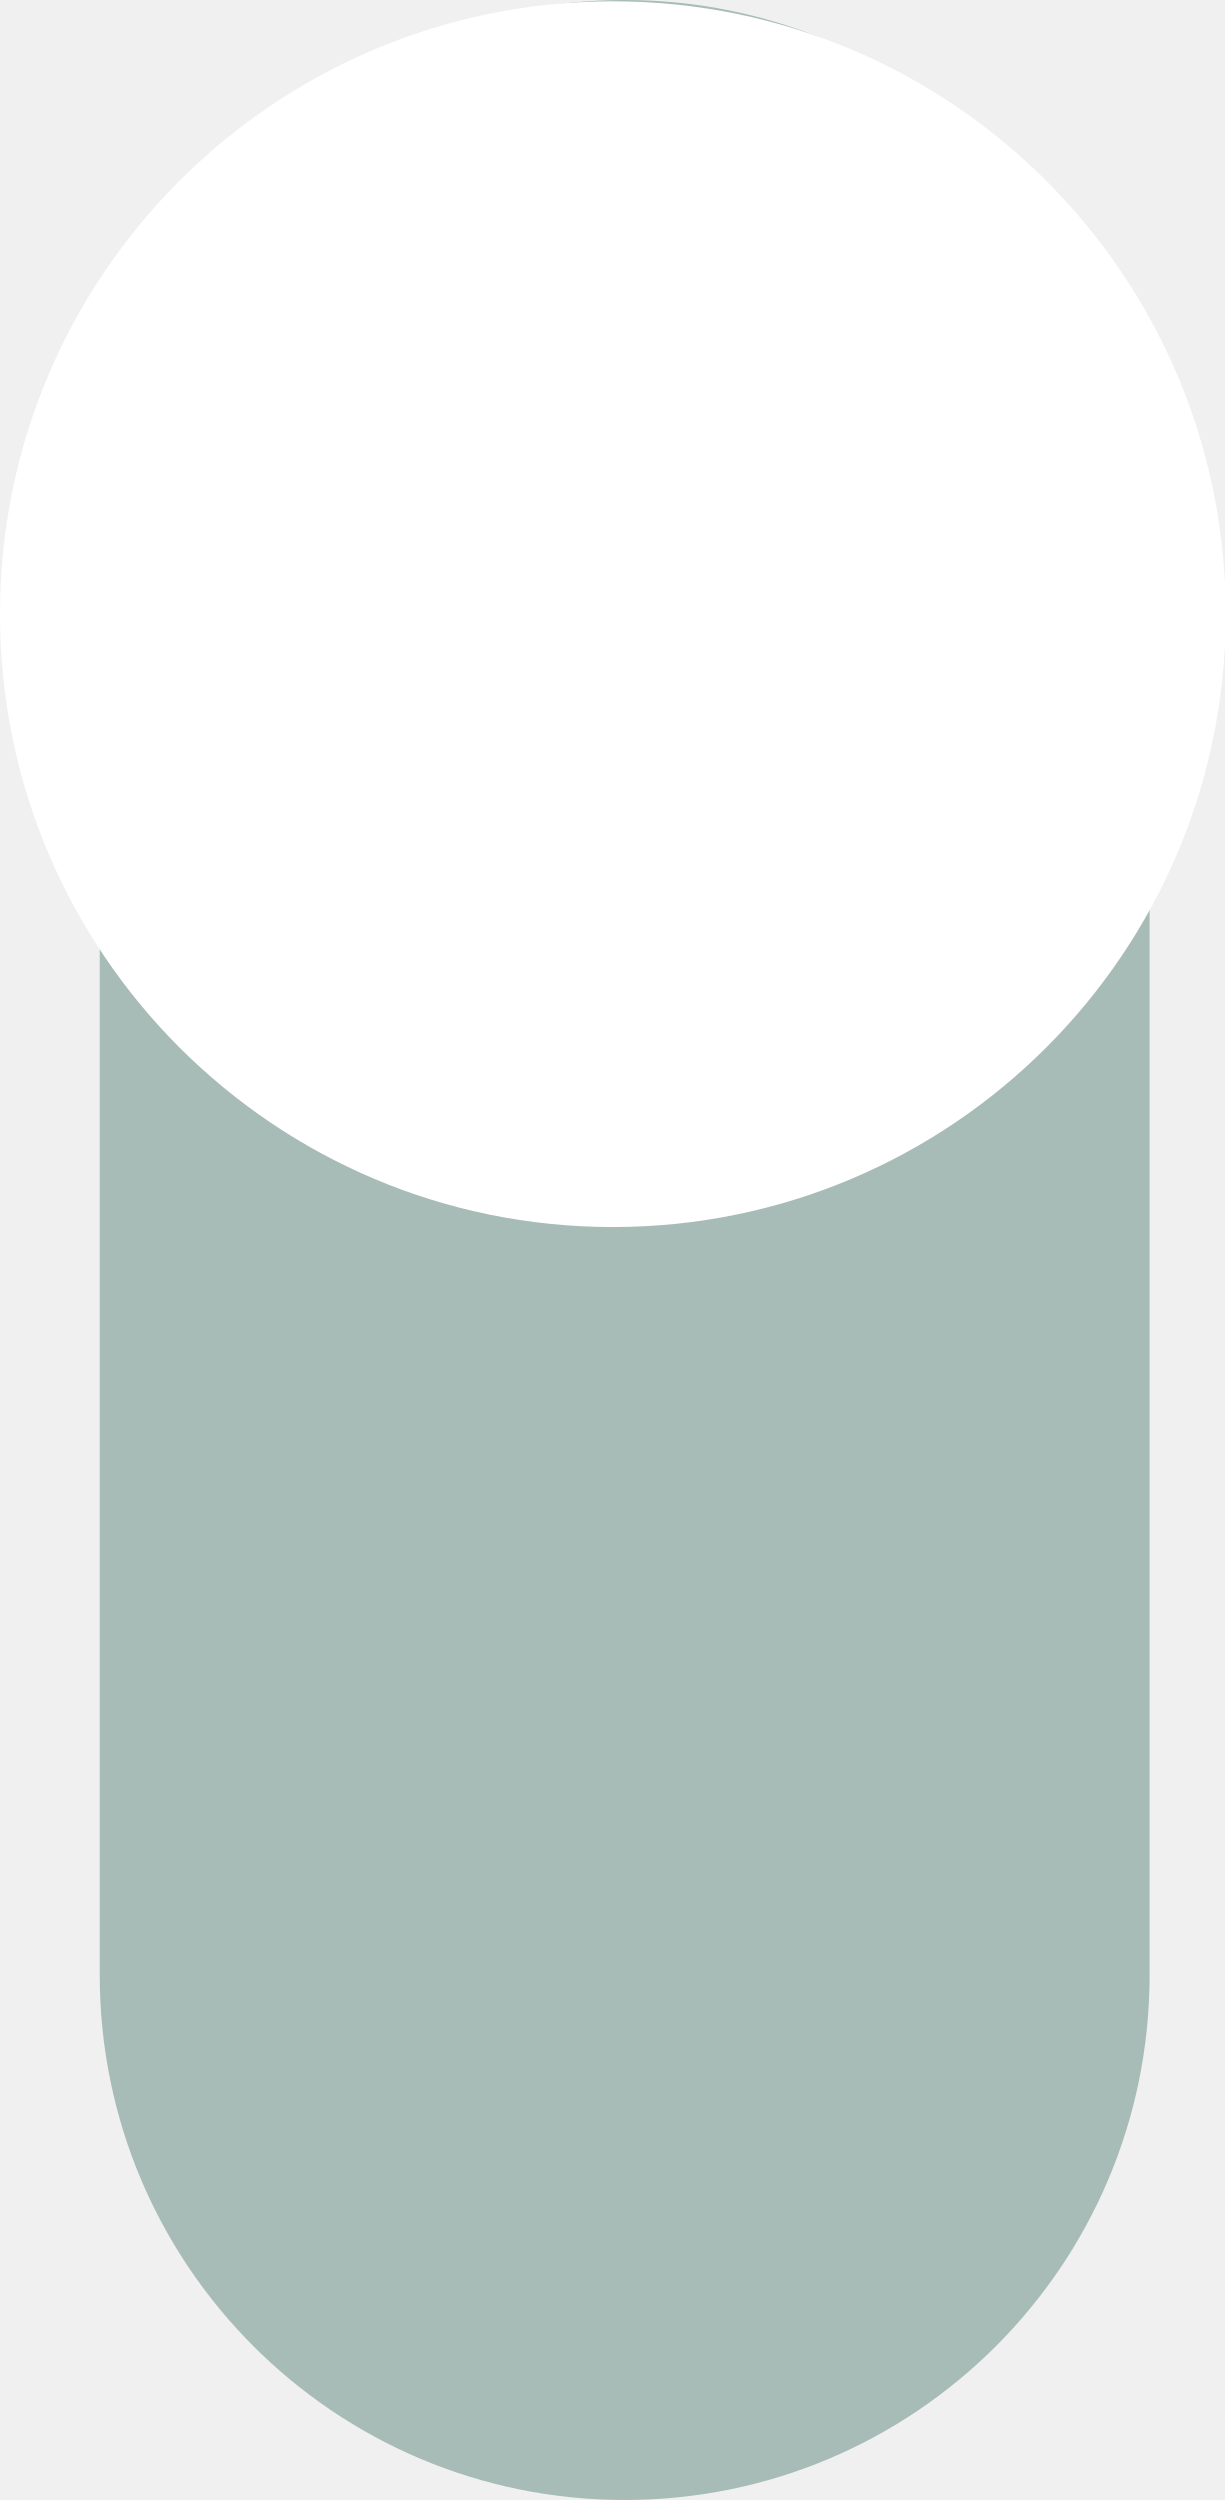
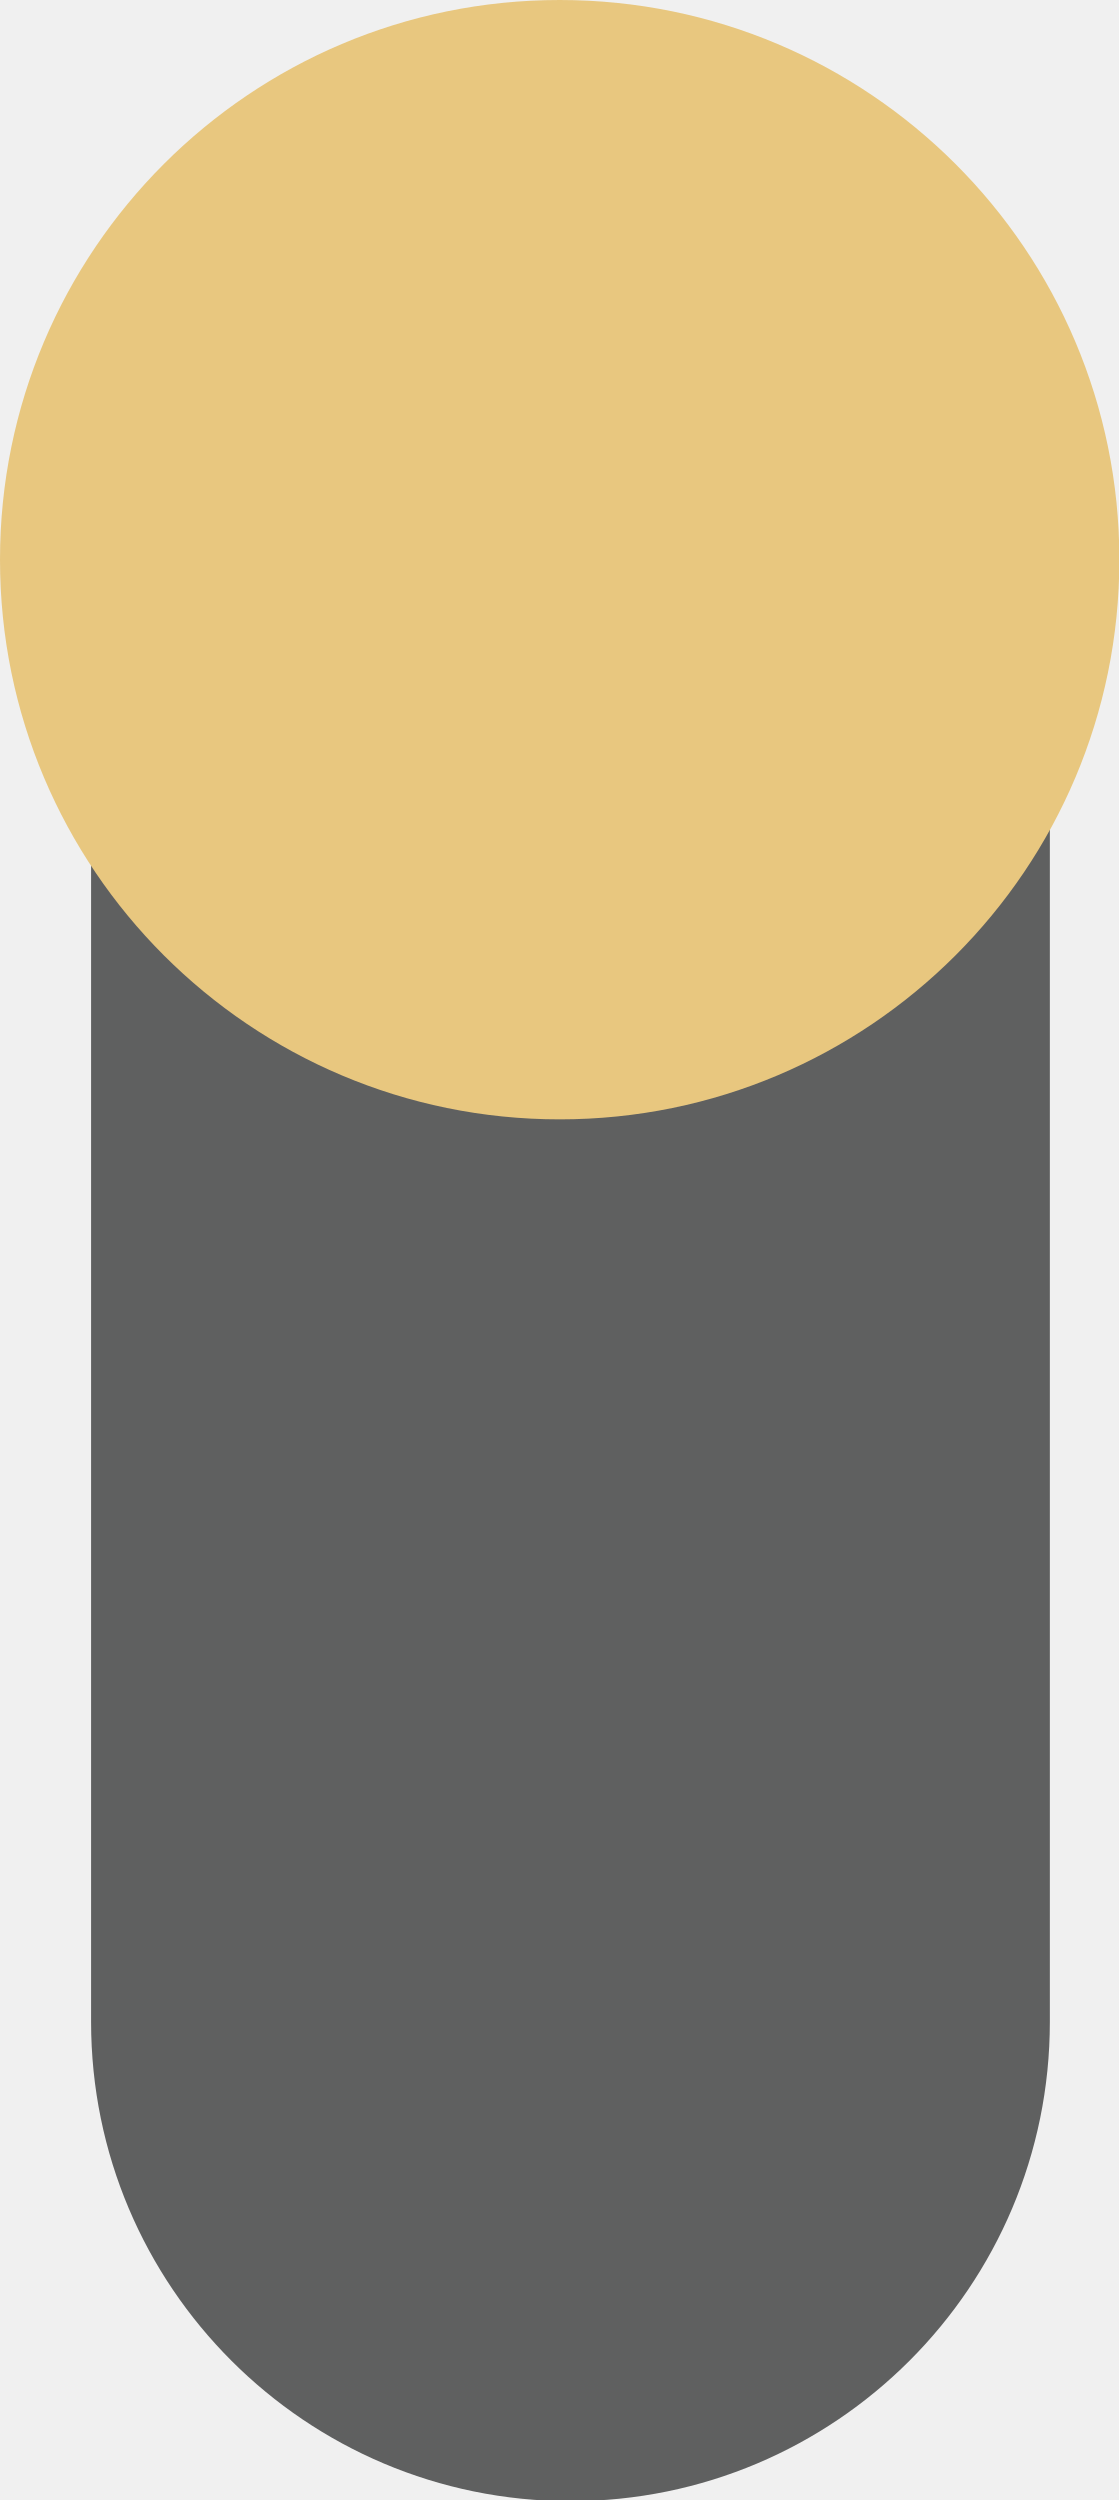
- <svg xmlns="http://www.w3.org/2000/svg" viewBox="0 0 9.33 19.05">
+ <svg xmlns="http://www.w3.org/2000/svg" viewBox="0 0 9.33 20.86">
  <defs>
-     <style>.cls-1{fill:#a7bcb6;}.cls-2{fill:#fff;}</style>
+     <style>.cls-1{fill:#5f6060;}.cls-2{fill:#e8c77f;}</style>
  </defs>
  <g id="Layer_2" data-name="Layer 2">
-     <g id="Layer_4" data-name="Layer 4">
-       <g id="End_Uses_copy" data-name="End Uses copy">
-         <g id="Green">
-           <g id="Current_copy" data-name="Current copy">
-             <g id="HVAC">
-               <rect class="cls-1" x="0.76" width="8" height="19.05" rx="4" ry="4" />
-               <circle class="cls-2" cx="4.67" cy="4.68" r="4.67" />
-             </g>
-           </g>
-         </g>
+     <g id="Explanations">
+       <g id="Plugs">
+         <rect class="cls-1" x="0.76" y="1.82" width="8" height="19.05" rx="4" ry="4" />
+         <circle class="cls-2" cx="4.67" cy="4.67" r="4.67" />
      </g>
    </g>
  </g>
</svg>
